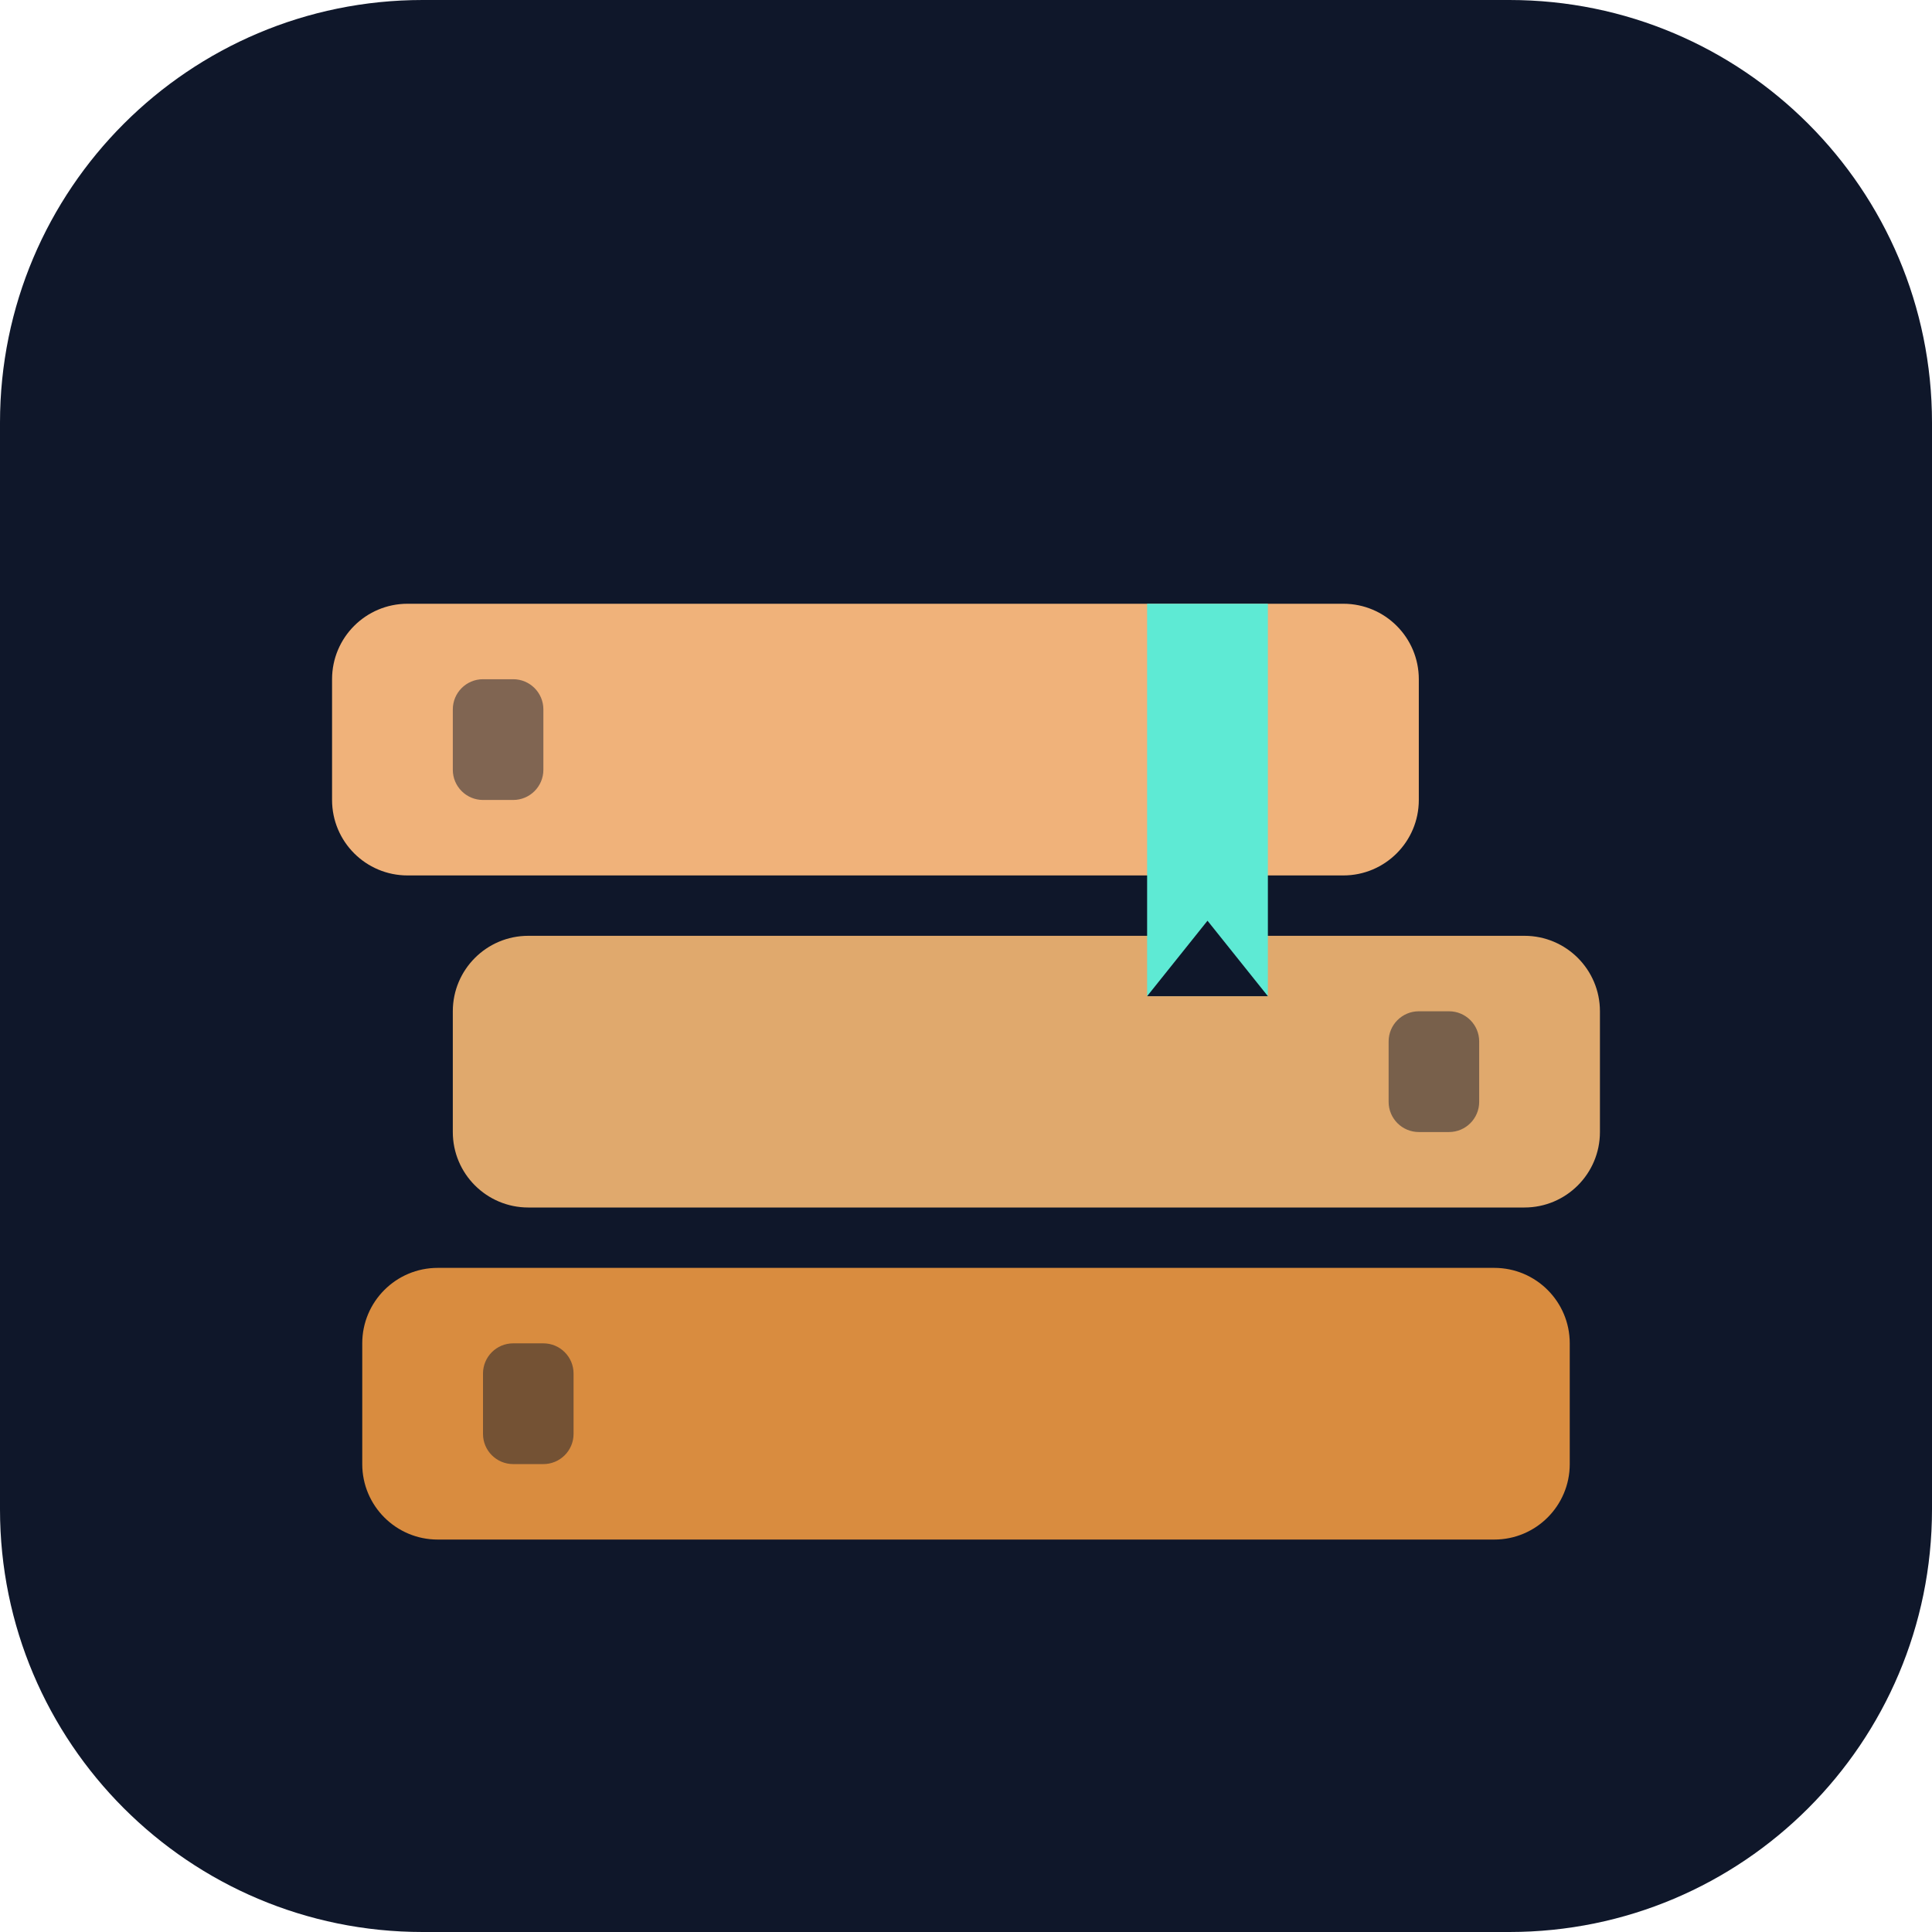
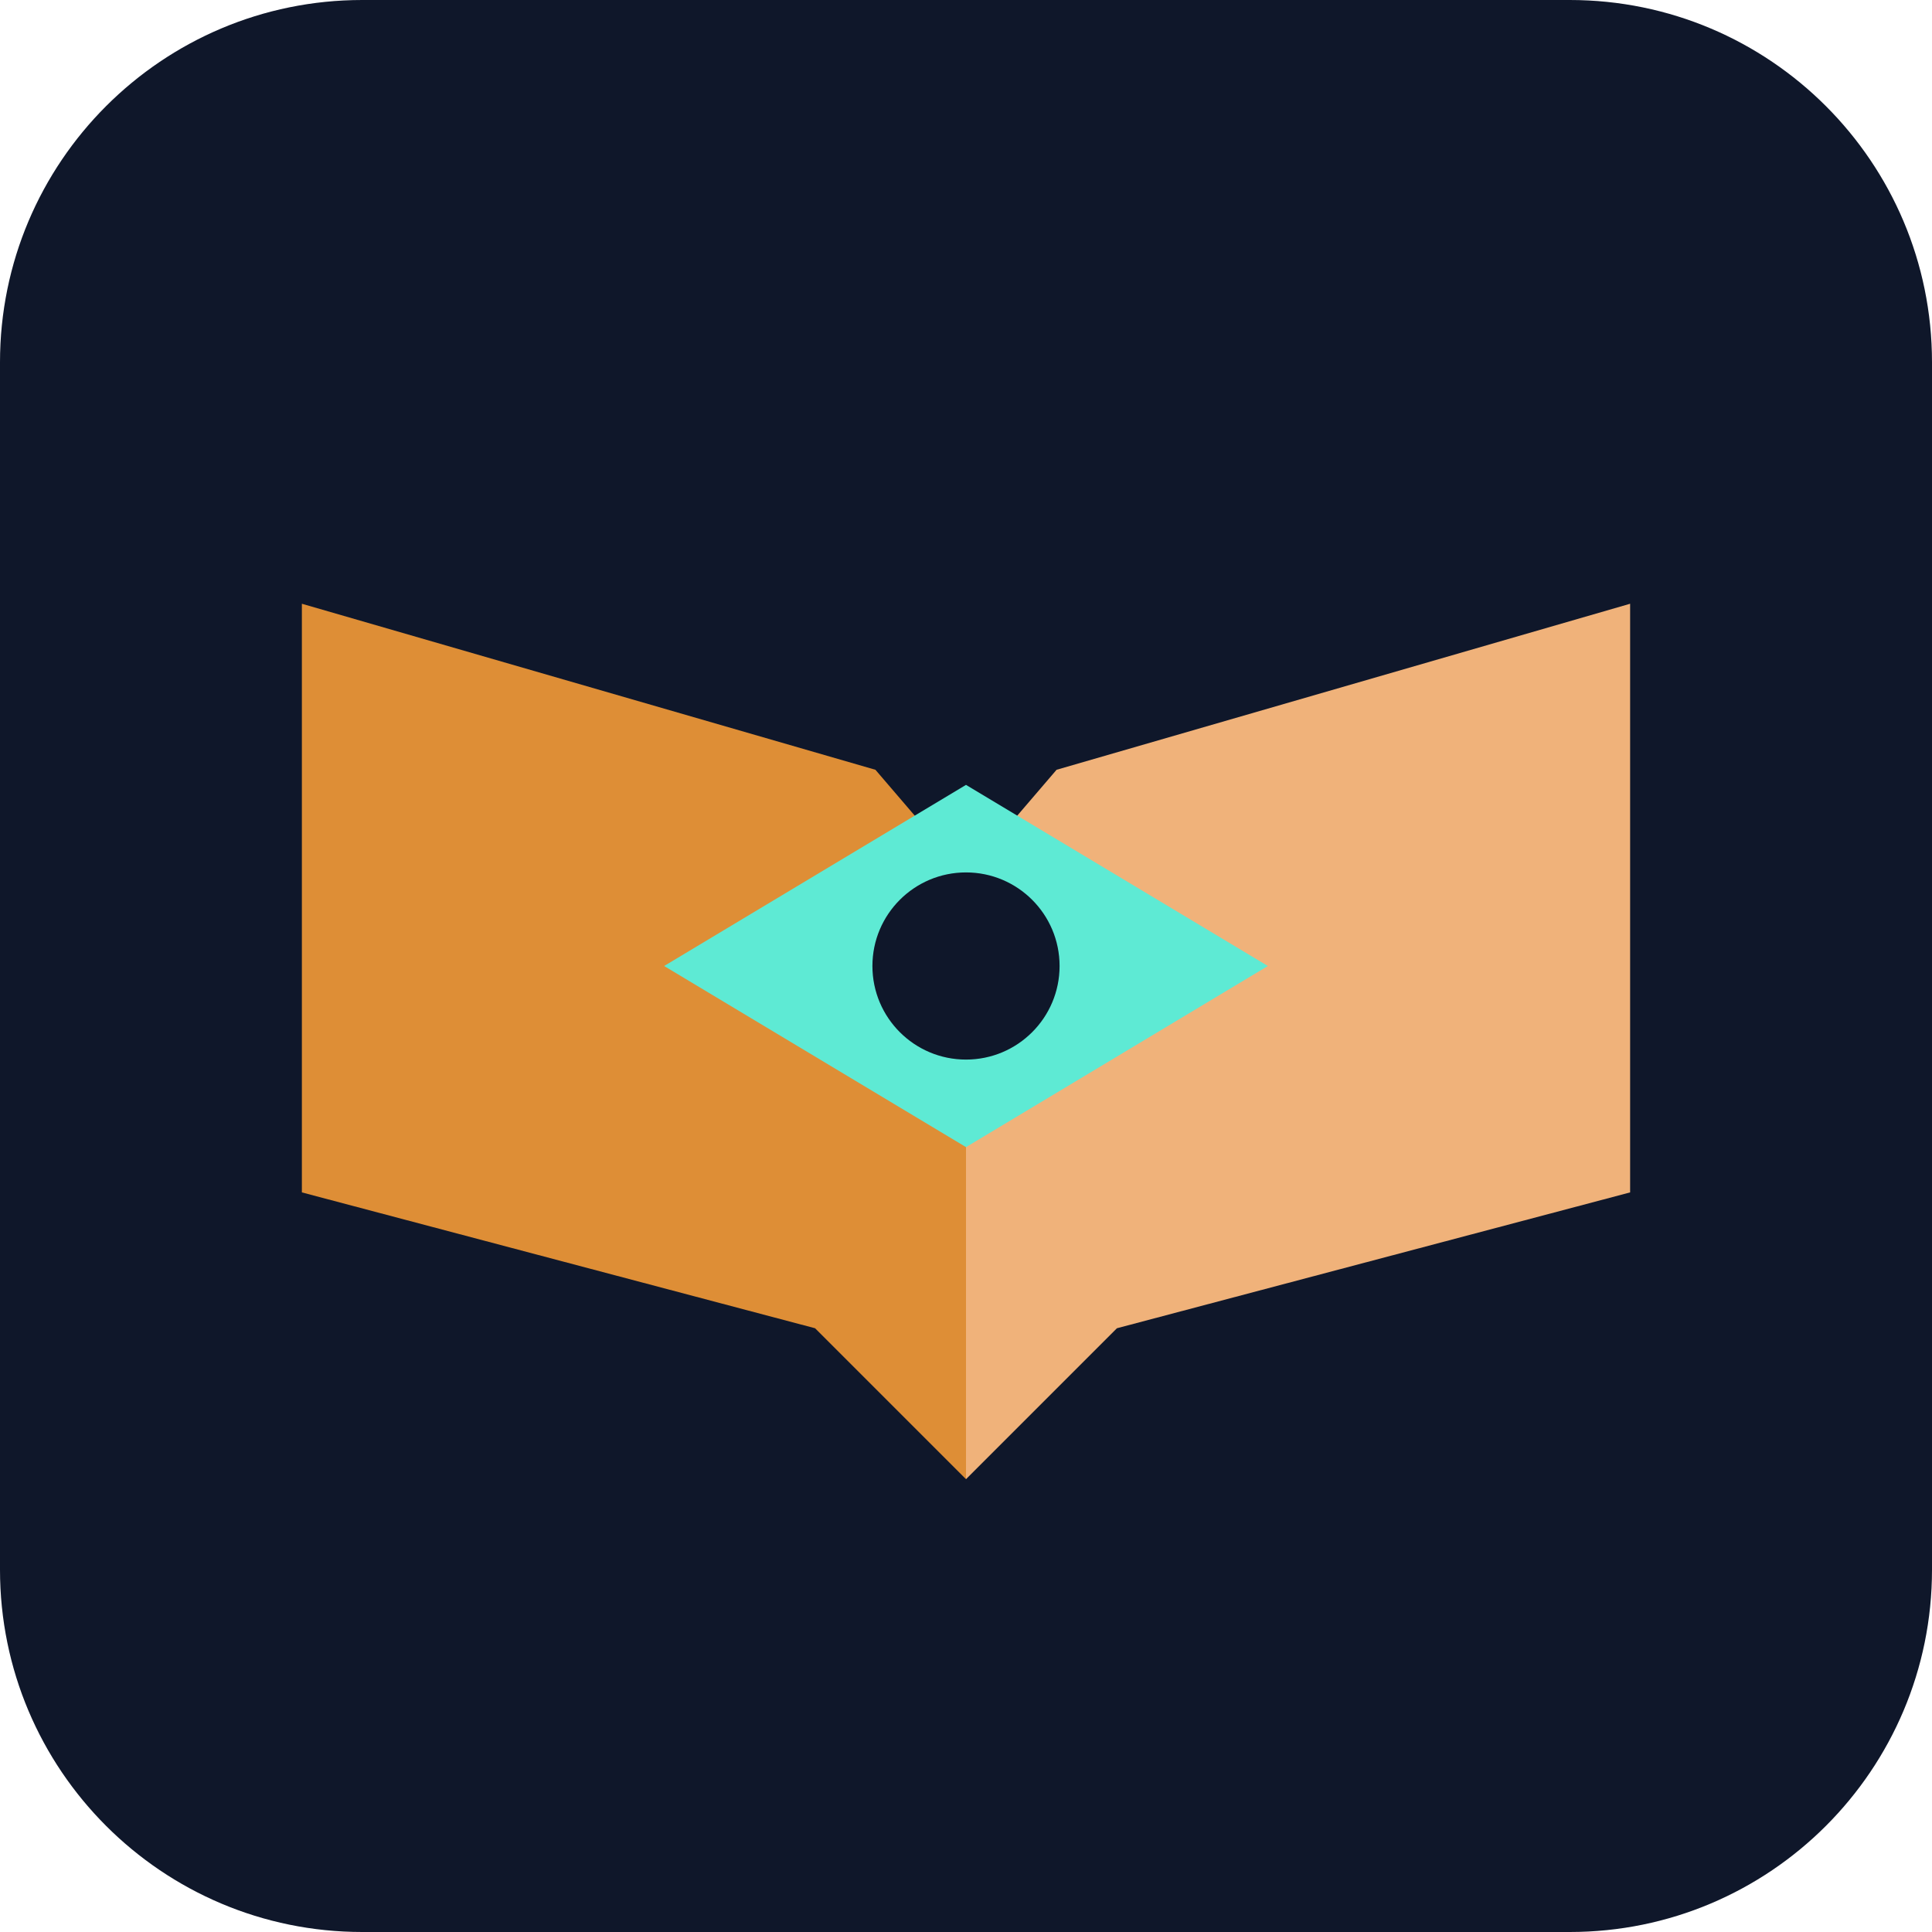
<svg xmlns="http://www.w3.org/2000/svg" viewBox="0 0 64 64">
-   <rect width="64" height="64" rx="14" fill="#0f172a" />
-   <g>
-     <rect x="12" y="42" width="40" height="9" rx="2.5" fill="#d98c3f" />
-     <rect x="16" y="44.5" width="3" height="4" rx="1" fill="#0f172a" opacity="0.5" />
-     <rect x="15" y="31" width="38" height="9" rx="2.5" fill="#e0a96d" />
-     <rect x="46" y="33.5" width="3" height="4" rx="1" fill="#0f172a" opacity="0.5" />
-     <rect x="11" y="20" width="36" height="9" rx="2.5" fill="#f0b27a" />
-     <rect x="15" y="22.5" width="3" height="4" rx="1" fill="#0f172a" opacity="0.5" />
-     <rect x="38" y="20" width="4" height="13" fill="#5eead4" />
-     <path d="M38 33 l2 -2.5 l2 2.5 z" fill="#0f172a" />
-   </g>
+   <rect width="64" height="64" rx="12" fill="#0f172a" />
+   <path d="M10 20 29 25.5 32 29v20l-5-5-17-4.5z" fill="#de8e36" />
+   <path d="M54 20 35 25.5 32 29v20l5-5 17-4.5z" fill="#f0b27a" />
+   <path d="M22 32 32 26l10 6-10 6z" fill="#5eead4" />
+   <circle cx="32" cy="32" r="3.1" fill="#0f172a" />
</svg>
